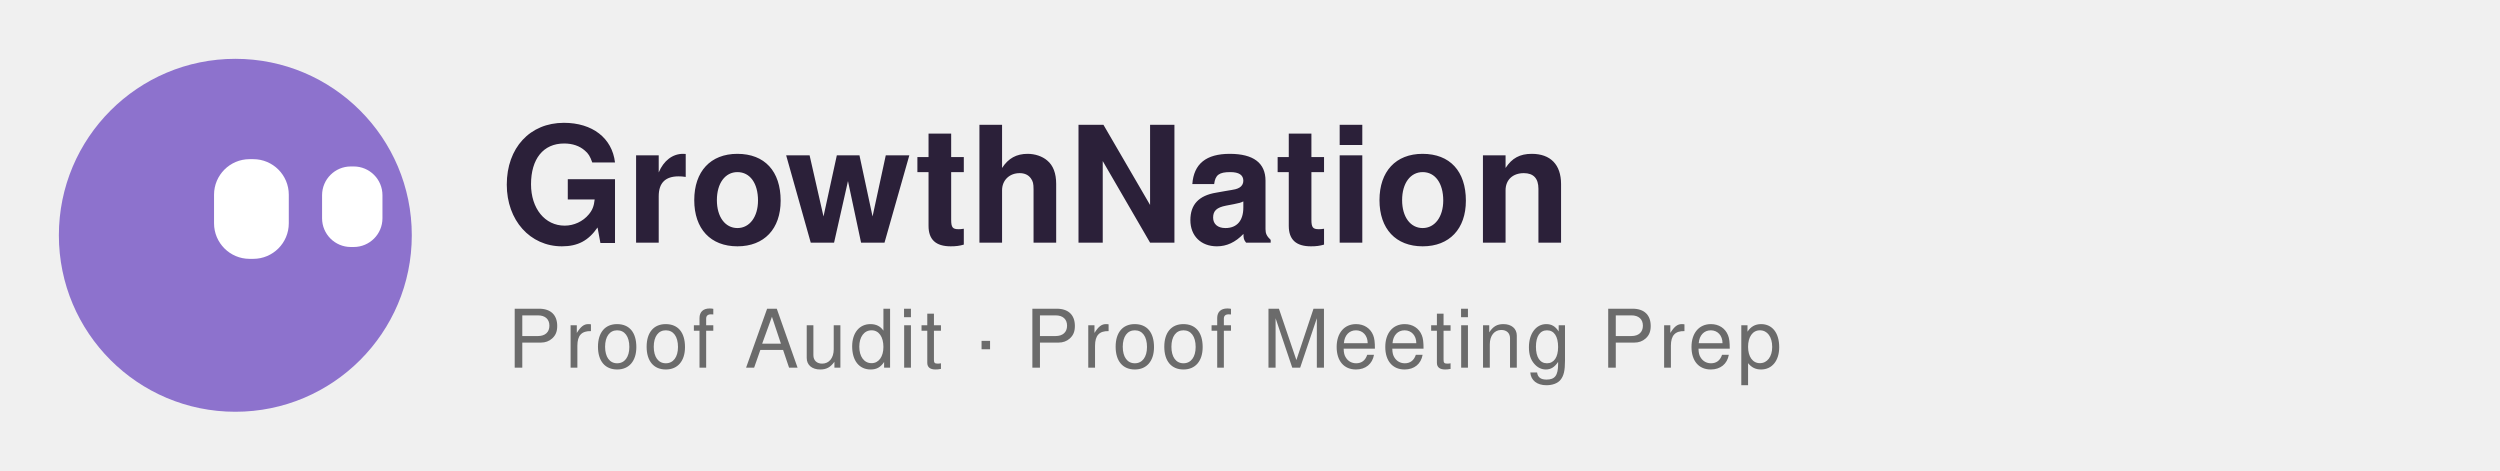
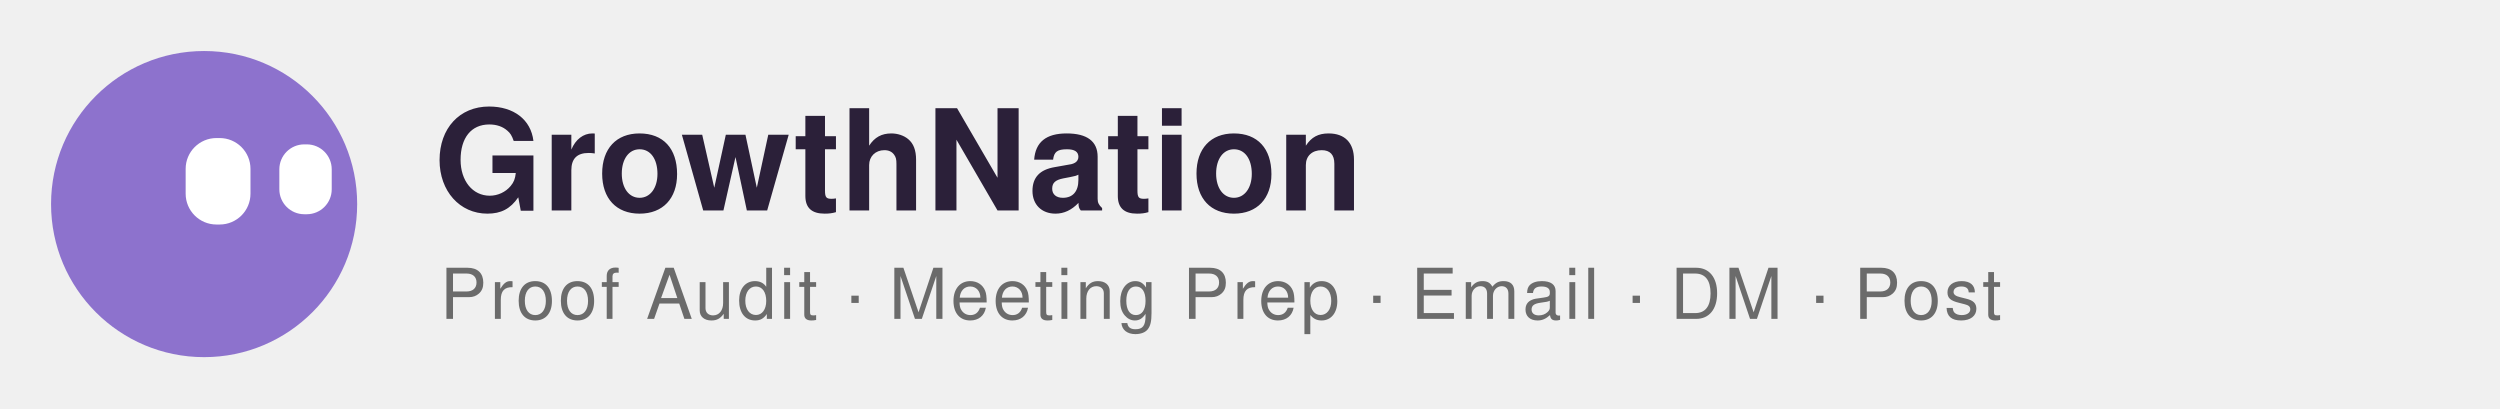
- <svg xmlns="http://www.w3.org/2000/svg" width="340" height="64" viewBox="0 0 340 64" fill="none" role="img" aria-label="GrowthNation">
+ <svg xmlns="http://www.w3.org/2000/svg" width="392" height="64" viewBox="0 0 392 64" fill="none" role="img" aria-label="GrowthNation">
  <style>
    .wm  { fill: #2B2039; }
    .sub { fill: #6B6B6B; }
    @media (prefers-color-scheme: dark) {
      .wm  { fill: #EDEDED; }
      .sub { fill: #9A9A9A; }
    }
  </style>
  <g transform="translate(8 8) scale(2)">
    <path d="M12.003 24C18.63 24 24.002 18.627 24.002 12C24.002 5.373 18.63 0 12.003 0C5.375 0 0.003 5.373 0.003 12C0.003 18.627 5.375 24 12.003 24Z" fill="#8D72CD" />
    <mask id="m0" style="mask-type:luminance" maskUnits="userSpaceOnUse" x="0" y="-1" width="25" height="25">
      <path d="M12.008 24C18.636 24 24.008 18.627 24.008 12C24.008 5.372 18.636 -0 12.008 -0C5.381 -0 0.009 5.372 0.009 12C0.009 18.627 5.381 24 12.008 24Z" fill="white" />
    </mask>
    <g mask="url(#m0)">
      <path d="M13.221 6.823H12.972C11.637 6.823 10.555 7.905 10.555 9.24V11.185C10.555 12.52 11.637 13.602 12.972 13.602H13.221C14.556 13.602 15.638 12.52 15.638 11.185V9.24C15.638 7.905 14.556 6.823 13.221 6.823Z" fill="white" />
    </g>
    <mask id="m1" style="mask-type:luminance" maskUnits="userSpaceOnUse" x="0" y="-1" width="25" height="25">
      <path d="M12.008 24C18.636 24 24.008 18.627 24.008 12C24.008 5.372 18.636 -0 12.008 -0C5.381 -0 0.009 5.372 0.009 12C0.009 18.627 5.381 24 12.008 24Z" fill="white" />
    </mask>
    <g mask="url(#m1)">
      <path d="M20.053 7.319H19.856C18.776 7.319 17.901 8.194 17.901 9.274V10.842C17.901 11.921 18.776 12.796 19.856 12.796H20.053C21.132 12.796 22.007 11.921 22.007 10.842V9.274C22.007 8.194 21.132 7.319 20.053 7.319Z" fill="white" />
    </g>
  </g>
  <text class="wm" x="68" y="33" font-family="-apple-system, Segoe UI, Helvetica, Arial, sans-serif" font-size="22" font-weight="700">GrowthNation</text>
-   <text class="sub" x="69" y="50" font-family="-apple-system, Segoe UI, Helvetica, Arial, sans-serif" font-size="11" font-weight="500" letter-spacing="0.5">Proof Audit · Proof Meeting Prep</text>
+   <text class="sub" x="69" y="50" font-family="-apple-system, Segoe UI, Helvetica, Arial, sans-serif" font-size="11" font-weight="500" letter-spacing="0.5">Proof Audit · Meeting Prep · Email · DM · Post</text>
</svg>
